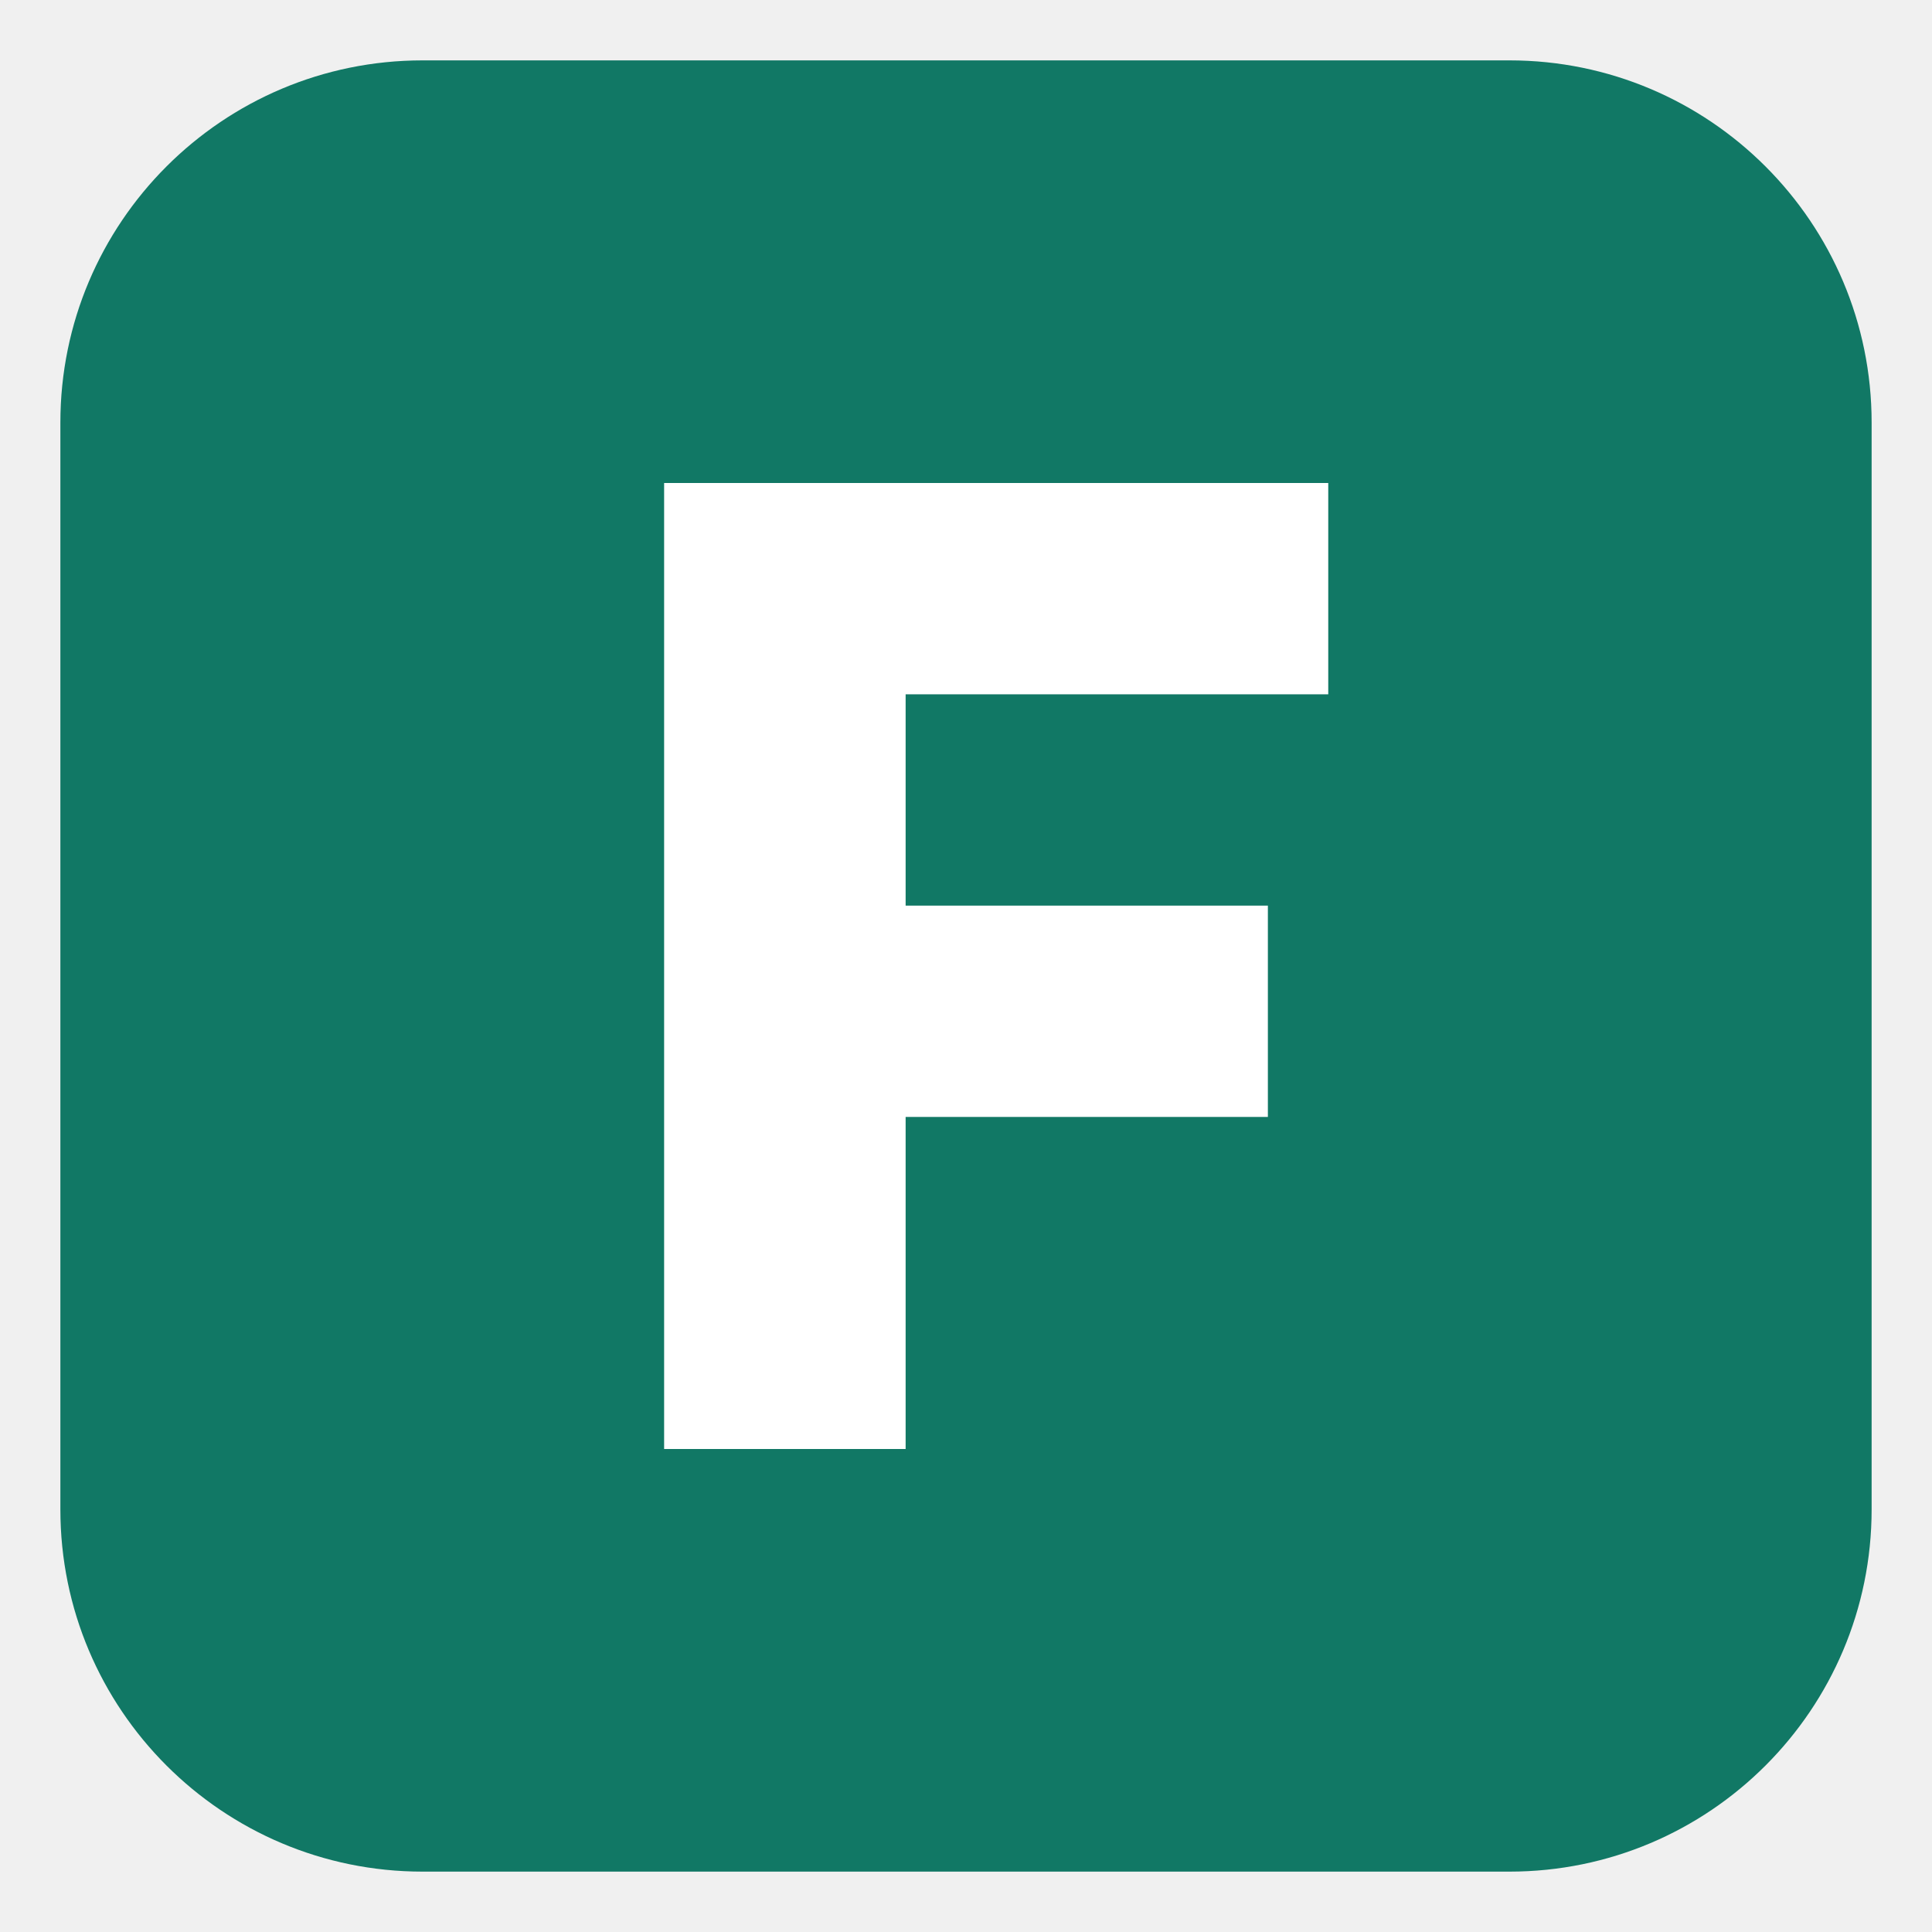
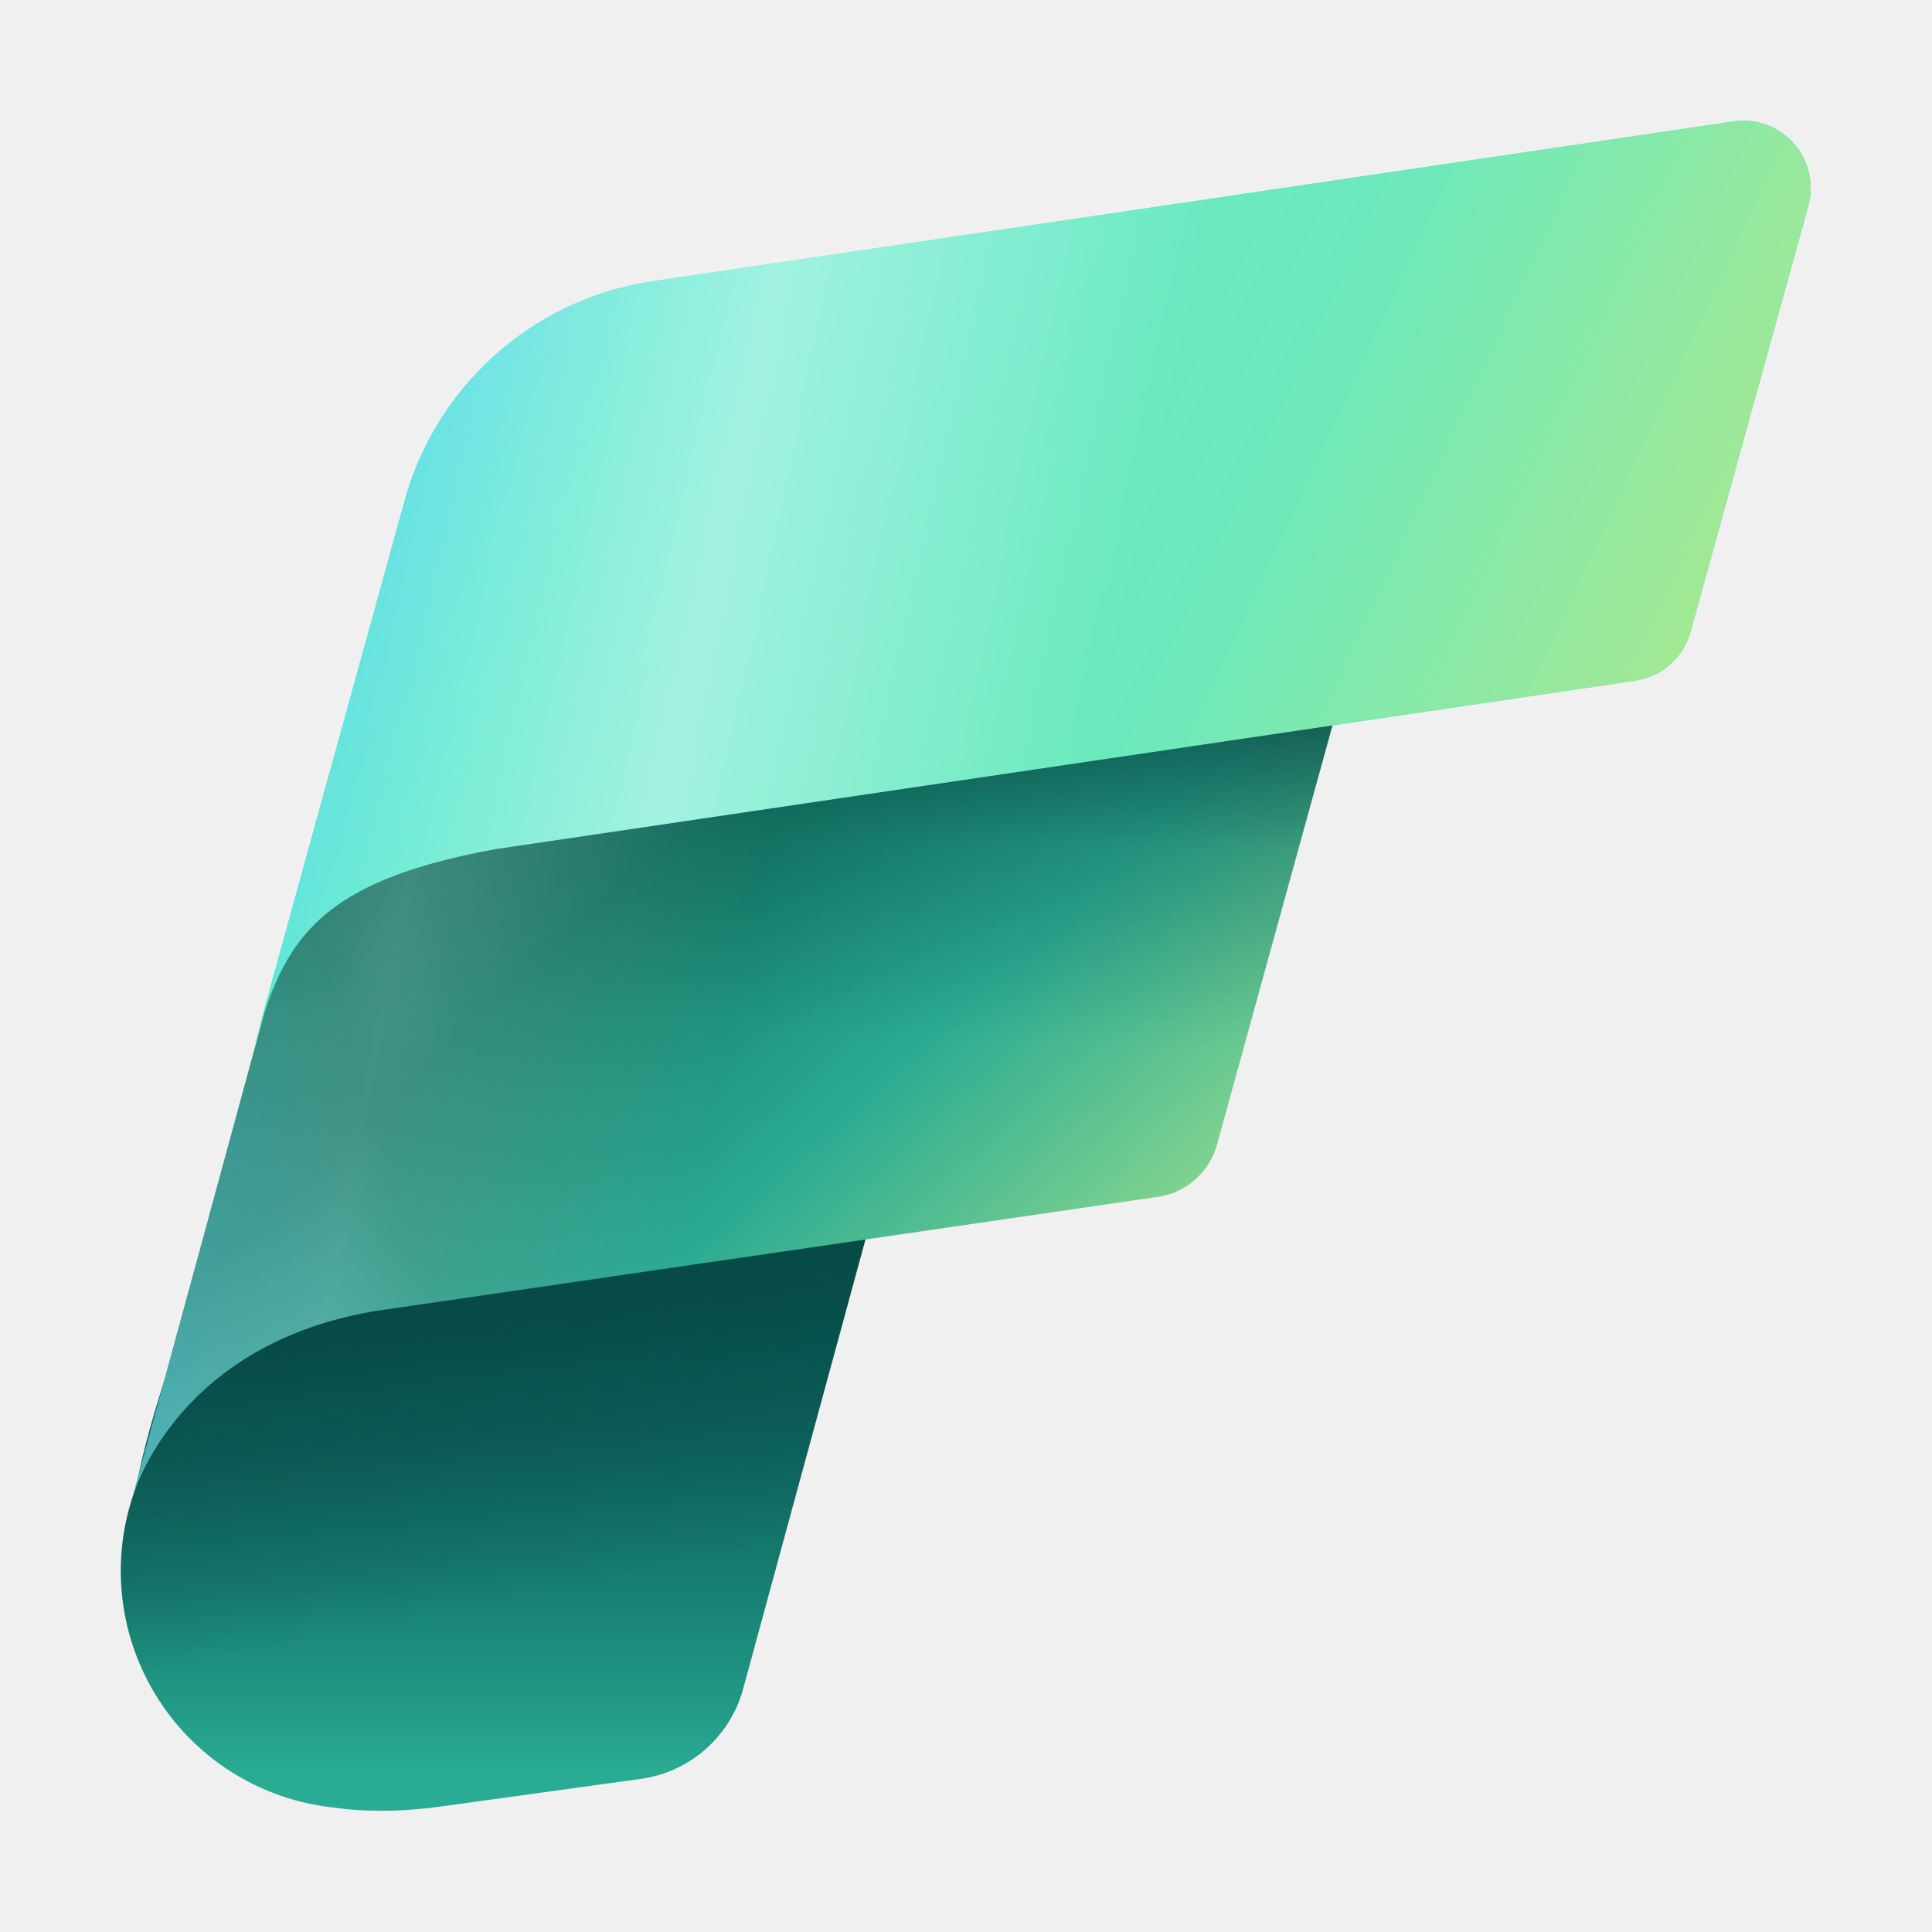
- <svg xmlns="http://www.w3.org/2000/svg" viewBox="0 0 64 64" width="64" height="64" role="img" aria-label="Fabric">
-   <rect x="2" y="2" width="60" height="60" rx="12" fill="#117865" />
-   <path d="M22 16h22v7H30v7h12v7H30v11h-8z" fill="#ffffff" />
+ <svg xmlns="http://www.w3.org/2000/svg" width="16" height="16" fill="none" viewBox="0 0 16 16">
+   <path fill="url(#a)" fill-rule="evenodd" d="m1.574 10.657-.205.75c-.077.24-.184.593-.241.906a1.97 1.97 0 0 0 1.623 2.655c.277.04.59.039.941-.013l1.615-.223c.406-.056.739-.349.847-.744l1.11-4.08-5.69.749Z" clip-rule="evenodd" />
+   <path fill="url(#b)" d="M3.148 10.85c-1.701.264-2.05 1.548-2.05 1.548L2.727 6.41l8.514-1.152-1.161 4.217c-.06.226-.25.4-.486.436l-.047.007-6.447.94.048-.009Z" />
+   <path fill="url(#c)" fill-opacity=".8" d="M3.148 10.85c-1.701.264-2.05 1.548-2.05 1.548L2.727 6.41l8.514-1.152-1.161 4.217c-.06.226-.25.4-.486.436l-.047.007-6.447.94.048-.009Z" />
+   <path fill="url(#d)" d="m4.114 7.03 9.425-1.392a.56.56 0 0 0 .463-.41l.973-3.52a.558.558 0 0 0-.609-.704l-8.993 1.33A2.514 2.514 0 0 0 3.35 4.15l-1.297 4.7c.26-.95.42-1.524 2.06-1.82Z" />
+   <path fill="url(#e)" d="m4.114 7.03 9.425-1.392a.56.56 0 0 0 .463-.41l.973-3.52a.558.558 0 0 0-.609-.704l-8.993 1.33A2.514 2.514 0 0 0 3.35 4.15l-1.297 4.7c.26-.95.42-1.524 2.06-1.82Z" />
+   <path fill="url(#f)" fill-opacity=".4" d="m4.114 7.03 9.425-1.392a.56.56 0 0 0 .463-.41l.973-3.52a.558.558 0 0 0-.609-.704l-8.993 1.33A2.514 2.514 0 0 0 3.35 4.15l-1.297 4.7c.26-.95.42-1.524 2.06-1.82Z" />
+   <path fill="url(#g)" d="M4.114 7.03c-1.365.248-1.704.687-1.93 1.376l-1.086 3.992s.347-1.27 2.028-1.542l6.421-.936.048-.008a.597.597 0 0 0 .485-.435l.955-3.469-6.921 1.023Z" />
+   <path fill="url(#h)" fill-opacity=".2" d="M4.114 7.03c-1.365.248-1.704.687-1.93 1.376l-1.086 3.992s.347-1.27 2.028-1.542l6.421-.936.048-.008a.597.597 0 0 0 .485-.435l.955-3.469-6.921 1.023Z" />
+   <path fill="url(#i)" fill-rule="evenodd" d="M3.126 10.856c-1.42.23-1.887 1.17-1.998 1.457a1.97 1.97 0 0 0 1.623 2.656c.277.04.59.038.941-.014l1.615-.223c.406-.056.739-.349.847-.744l1.012-3.72-4.04.588Z" clip-rule="evenodd" />
+   <defs>
+     <linearGradient id="a" x1="4.132" x2="4.132" y1="14.996" y2="9.907" gradientUnits="userSpaceOnUse">
+       <stop offset=".056" stop-color="#2AAC94" />
+       <stop offset=".155" stop-color="#239C87" />
+       <stop offset=".372" stop-color="#177E71" />
+       <stop offset=".588" stop-color="#0E6961" />
+       <stop offset=".799" stop-color="#095D57" />
+       <stop offset="1" stop-color="#085954" />
+     </linearGradient>
+     <linearGradient id="b" x1="10.563" x2="5.649" y1="11.304" y2="5.959" gradientUnits="userSpaceOnUse">
+       <stop offset=".042" stop-color="#ABE88E" />
+       <stop offset=".549" stop-color="#2AAA92" />
+       <stop offset=".906" stop-color="#117865" />
+     </linearGradient>
+     <linearGradient id="c" x1="-1.513" x2="3.163" y1="11.044" y2="9.449" gradientUnits="userSpaceOnUse">
+       <stop stop-color="#6AD6F9" />
+       <stop offset="1" stop-color="#6AD6F9" stop-opacity="0" />
+     </linearGradient>
+     <linearGradient id="d" x1="2.054" x2="14.502" y1="4.926" y2="4.926" gradientUnits="userSpaceOnUse">
+       <stop offset=".043" stop-color="#25FFD4" />
+       <stop offset=".874" stop-color="#55DDB9" />
+     </linearGradient>
+     <linearGradient id="e" x1="2.054" x2="13.268" y1="3.186" y2="8.393" gradientUnits="userSpaceOnUse">
+       <stop stop-color="#6AD6F9" />
+       <stop offset=".23" stop-color="#60E9D0" />
+       <stop offset=".651" stop-color="#6DE9BB" />
+       <stop offset=".994" stop-color="#ABE88E" />
+     </linearGradient>
+     <linearGradient id="f" x1="3.092" x2="9.189" y1="4.16" y2="5.509" gradientUnits="userSpaceOnUse">
+       <stop stop-color="#fff" stop-opacity="0" />
+       <stop offset=".459" stop-color="#fff" />
+       <stop offset="1" stop-color="#fff" stop-opacity="0" />
+     </linearGradient>
+     <linearGradient id="g" x1="5.113" x2="5.257" y1="9.383" y2="5.107" gradientUnits="userSpaceOnUse">
+       <stop offset=".205" stop-color="#063D3B" stop-opacity="0" />
+       <stop offset=".586" stop-color="#063D3B" stop-opacity=".237" />
+       <stop offset=".872" stop-color="#063D3B" stop-opacity=".75" />
+     </linearGradient>
+     <linearGradient id="h" x1=".583" x2="5.794" y1="8.958" y2="9.938" gradientUnits="userSpaceOnUse">
+       <stop stop-color="#fff" stop-opacity="0" />
+       <stop offset=".459" stop-color="#fff" />
+       <stop offset="1" stop-color="#fff" stop-opacity="0" />
+     </linearGradient>
+     <linearGradient id="i" x1="4.347" x2="3.331" y1="13.586" y2="8.615" gradientUnits="userSpaceOnUse">
+       <stop offset=".064" stop-color="#063D3B" stop-opacity="0" />
+       <stop offset=".17" stop-color="#063D3B" stop-opacity=".135" />
+       <stop offset=".562" stop-color="#063D3B" stop-opacity=".599" />
+       <stop offset=".85" stop-color="#063D3B" stop-opacity=".9" />
+       <stop offset="1" stop-color="#063D3B" />
+     </linearGradient>
+   </defs>
</svg>
